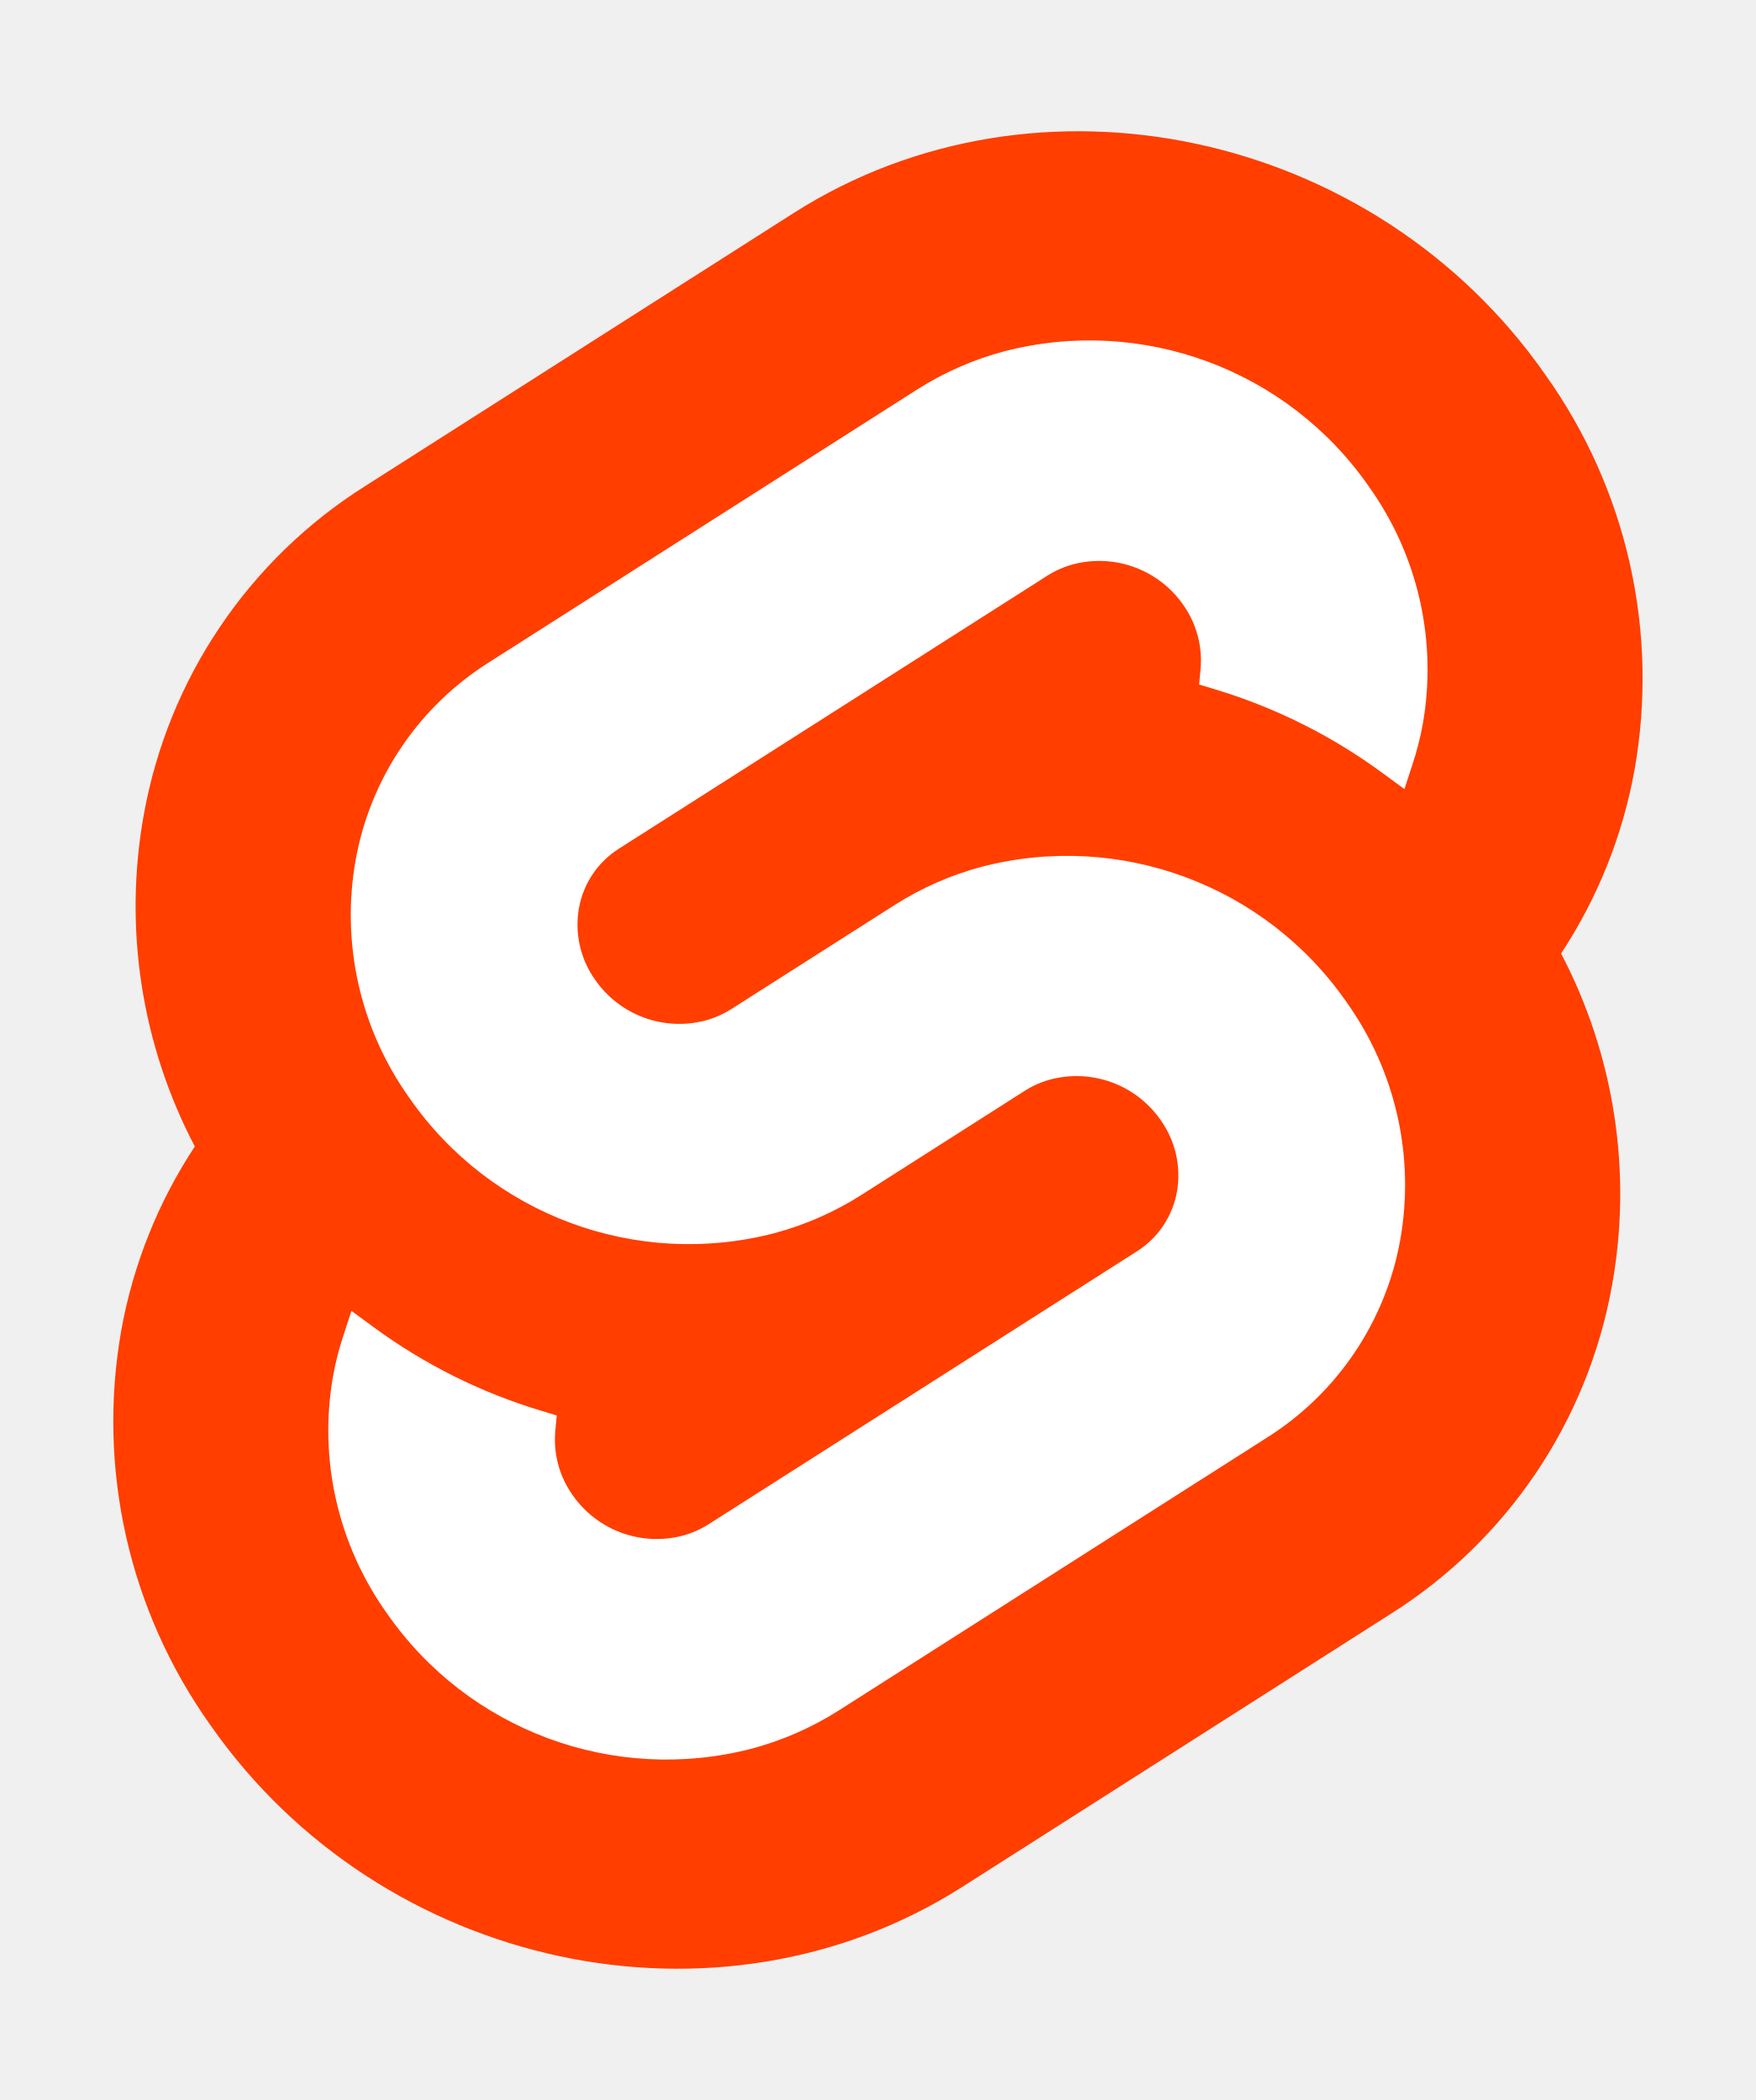
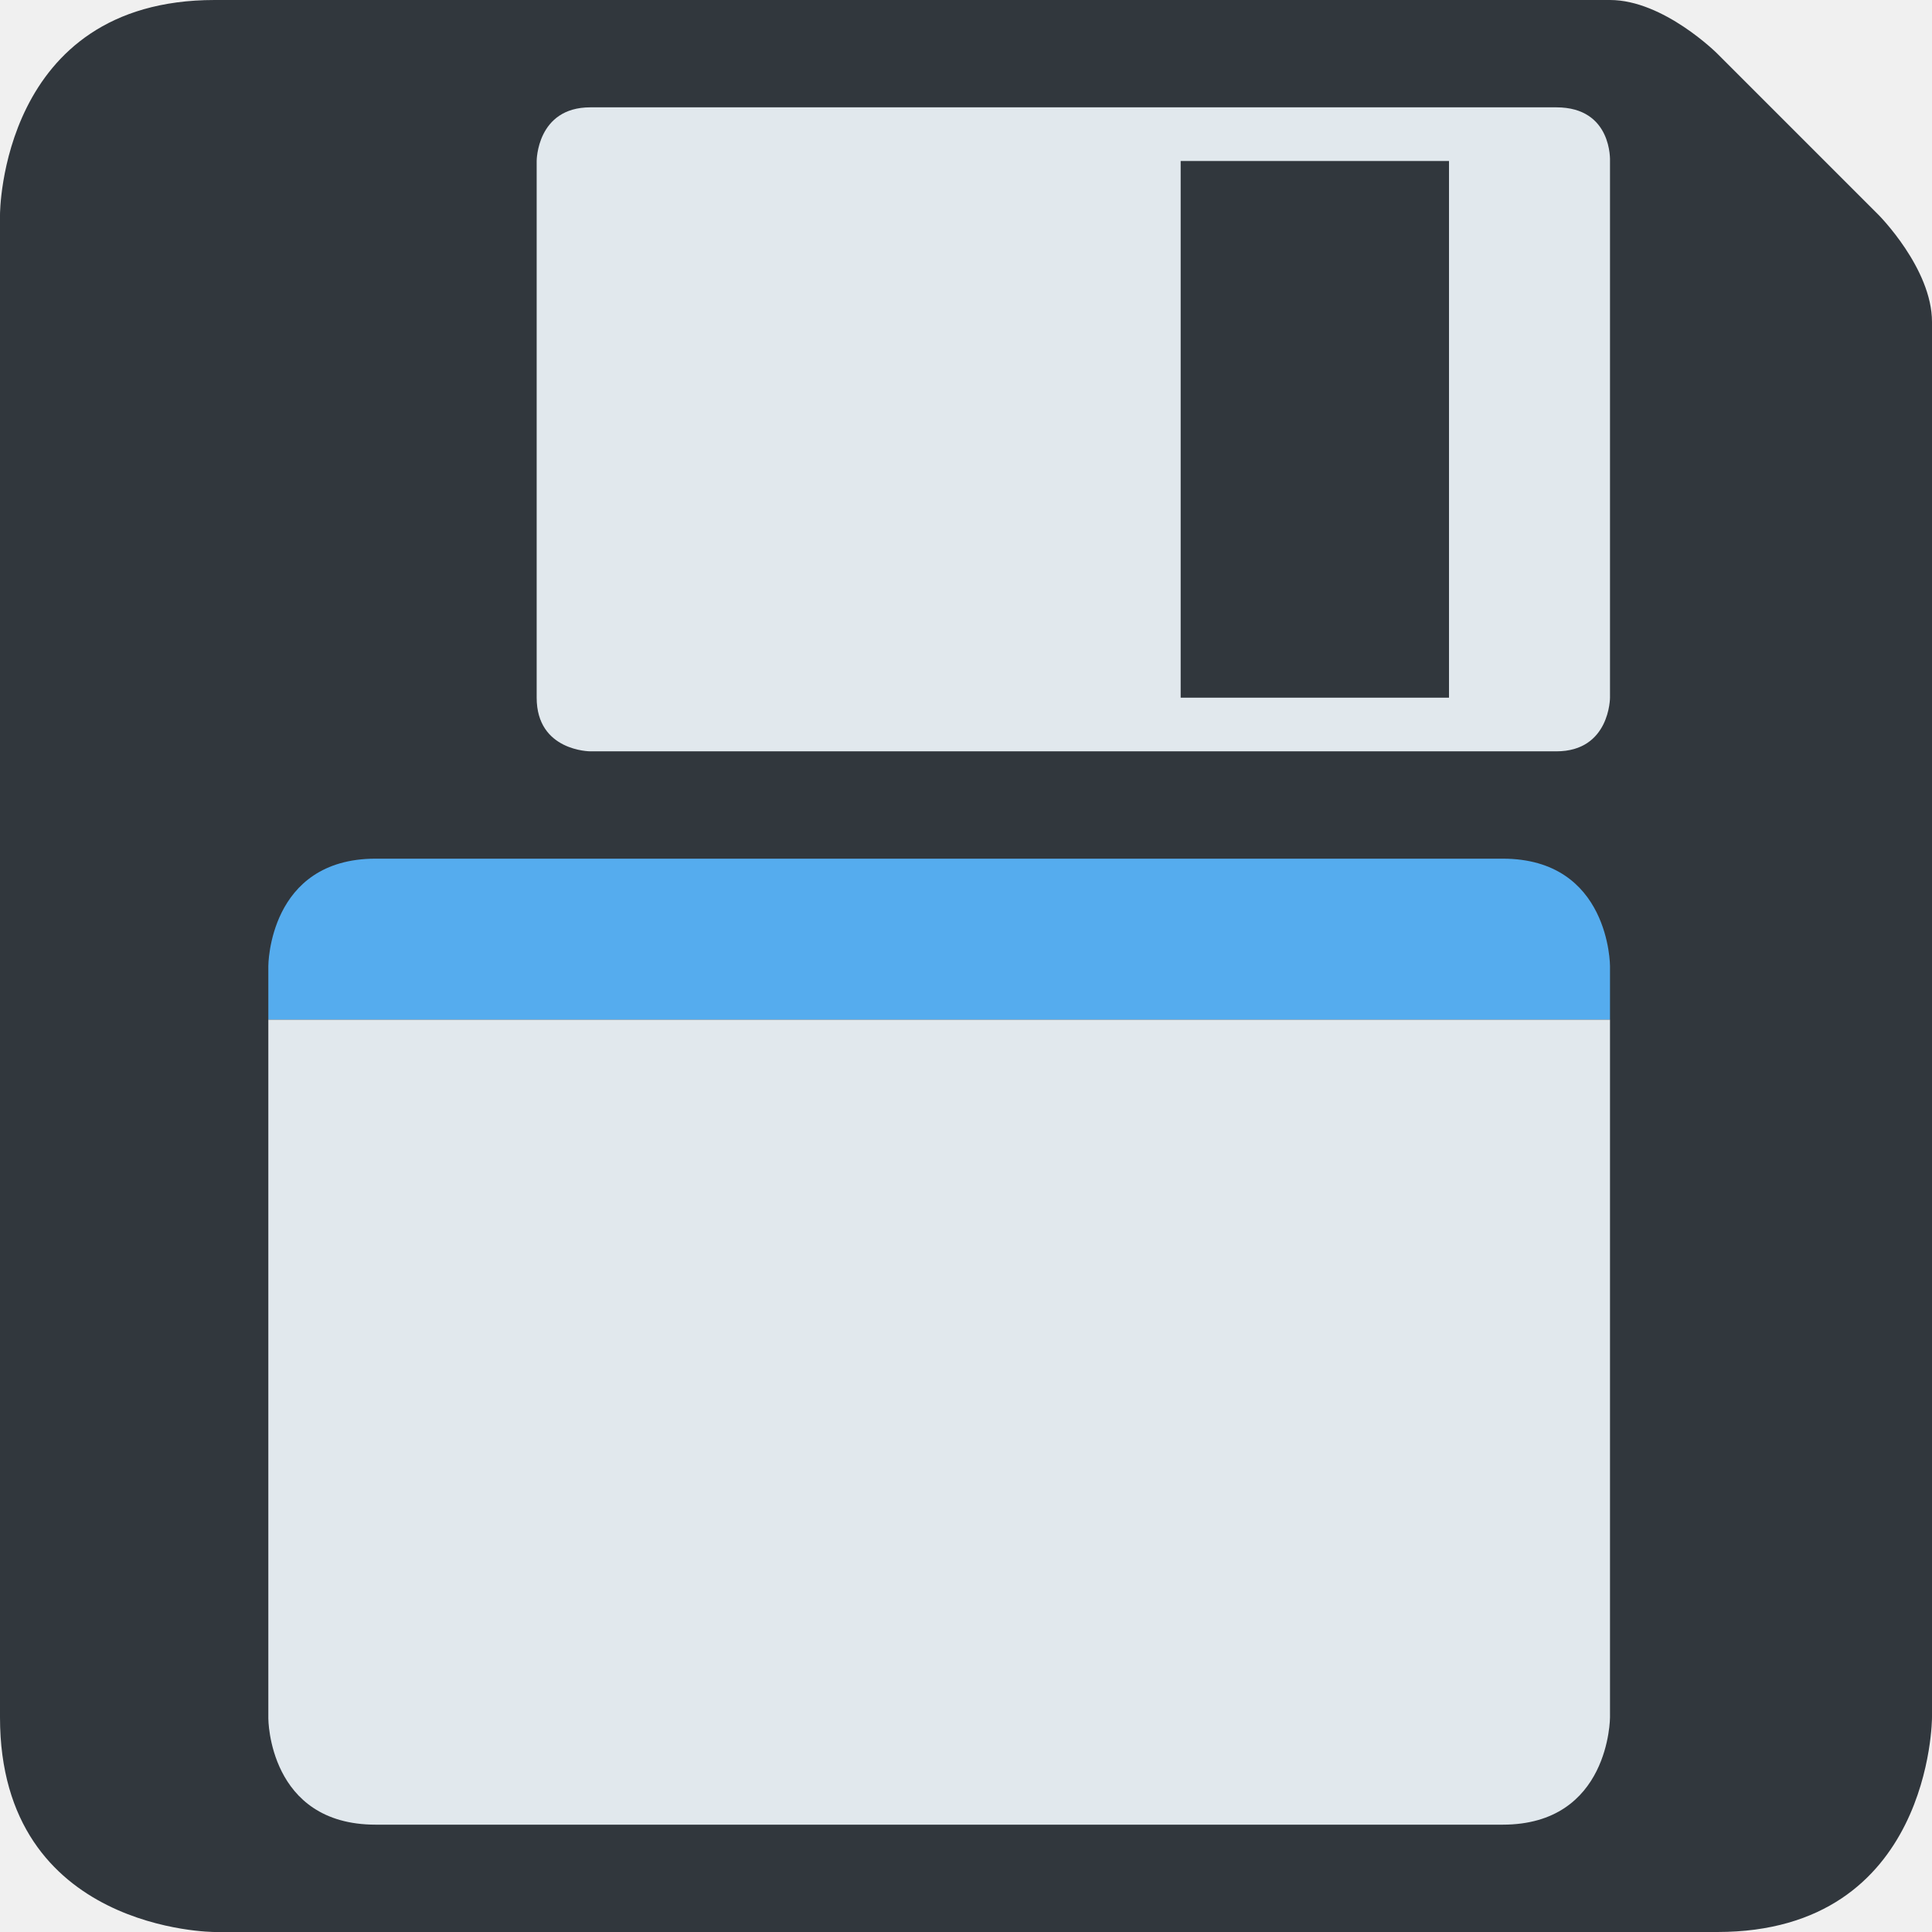
- <svg xmlns="http://www.w3.org/2000/svg" width="107" height="128" viewBox="0 0 107 128">
-   <path d="M94.157 22.819c-10.4-14.885-30.94-19.297-45.792-9.835L22.282 29.608A29.92 29.92 0 0 0 8.764 49.65a31.5 31.5 0 0 0 3.108 20.231 30 30 0 0 0-4.477 11.183 31.9 31.9 0 0 0 5.448 24.116c10.402 14.887 30.942 19.297 45.791 9.835l26.083-16.624A29.92 29.92 0 0 0 98.235 78.35a31.53 31.53 0 0 0-3.105-20.232 30 30 0 0 0 4.474-11.182 31.88 31.88 0 0 0-5.447-24.116" style="fill:#ff3e00" />
-   <path d="M45.817 106.582a20.72 20.72 0 0 1-22.237-8.243 19.17 19.17 0 0 1-3.277-14.503 18 18 0 0 1 .624-2.435l.49-1.498 1.337.981a33.6 33.6 0 0 0 10.203 5.098l.97.294-.09.968a5.85 5.85 0 0 0 1.052 3.878 6.24 6.24 0 0 0 6.695 2.485 5.8 5.8 0 0 0 1.603-.704L69.27 76.28a5.43 5.43 0 0 0 2.45-3.631 5.8 5.8 0 0 0-.987-4.371 6.24 6.24 0 0 0-6.698-2.487 5.7 5.7 0 0 0-1.6.704l-9.953 6.345a19 19 0 0 1-5.296 2.326 20.72 20.72 0 0 1-22.237-8.243 19.17 19.17 0 0 1-3.277-14.502 17.99 17.99 0 0 1 8.13-12.052l26.081-16.623a19 19 0 0 1 5.3-2.329 20.72 20.72 0 0 1 22.237 8.243 19.17 19.17 0 0 1 3.277 14.503 18 18 0 0 1-.624 2.435l-.49 1.498-1.337-.98a33.6 33.6 0 0 0-10.203-5.1l-.97-.294.09-.968a5.86 5.86 0 0 0-1.052-3.878 6.24 6.24 0 0 0-6.696-2.485 5.8 5.8 0 0 0-1.602.704L37.73 51.72a5.42 5.42 0 0 0-2.449 3.63 5.79 5.79 0 0 0 .986 4.372 6.24 6.24 0 0 0 6.698 2.486 5.8 5.8 0 0 0 1.602-.704l9.952-6.342a19 19 0 0 1 5.295-2.328 20.72 20.72 0 0 1 22.237 8.242 19.17 19.17 0 0 1 3.277 14.503 18 18 0 0 1-8.13 12.053l-26.081 16.622a19 19 0 0 1-5.3 2.328" style="fill:#fff" />
+ <svg xmlns="http://www.w3.org/2000/svg" viewBox="0 0 36 36">
+   <path fill="#31373D" d="M4 36s-4 0-4-4V4s0-4 4-4h26c1 0 2 1 2 1l3 3s1 1 1 2v26s0 4-4 4H4z" />
+   <path fill="#55ACEE" d="M5 19v-1s0-2 2-2h21c2 0 2 2 2 2v1H5z" />
+   <path fill="#E1E8ED" d="M5 32.021V19h25v13s0 2-2 2H7c-2 0-2-1.979-2-1.979zM10 3s0-1 1-1h18c1.048 0 1 1 1 1v10s0 1-1 1H11s-1 0-1-1V3zm12 10h5V3h-5v10z" />
</svg>
